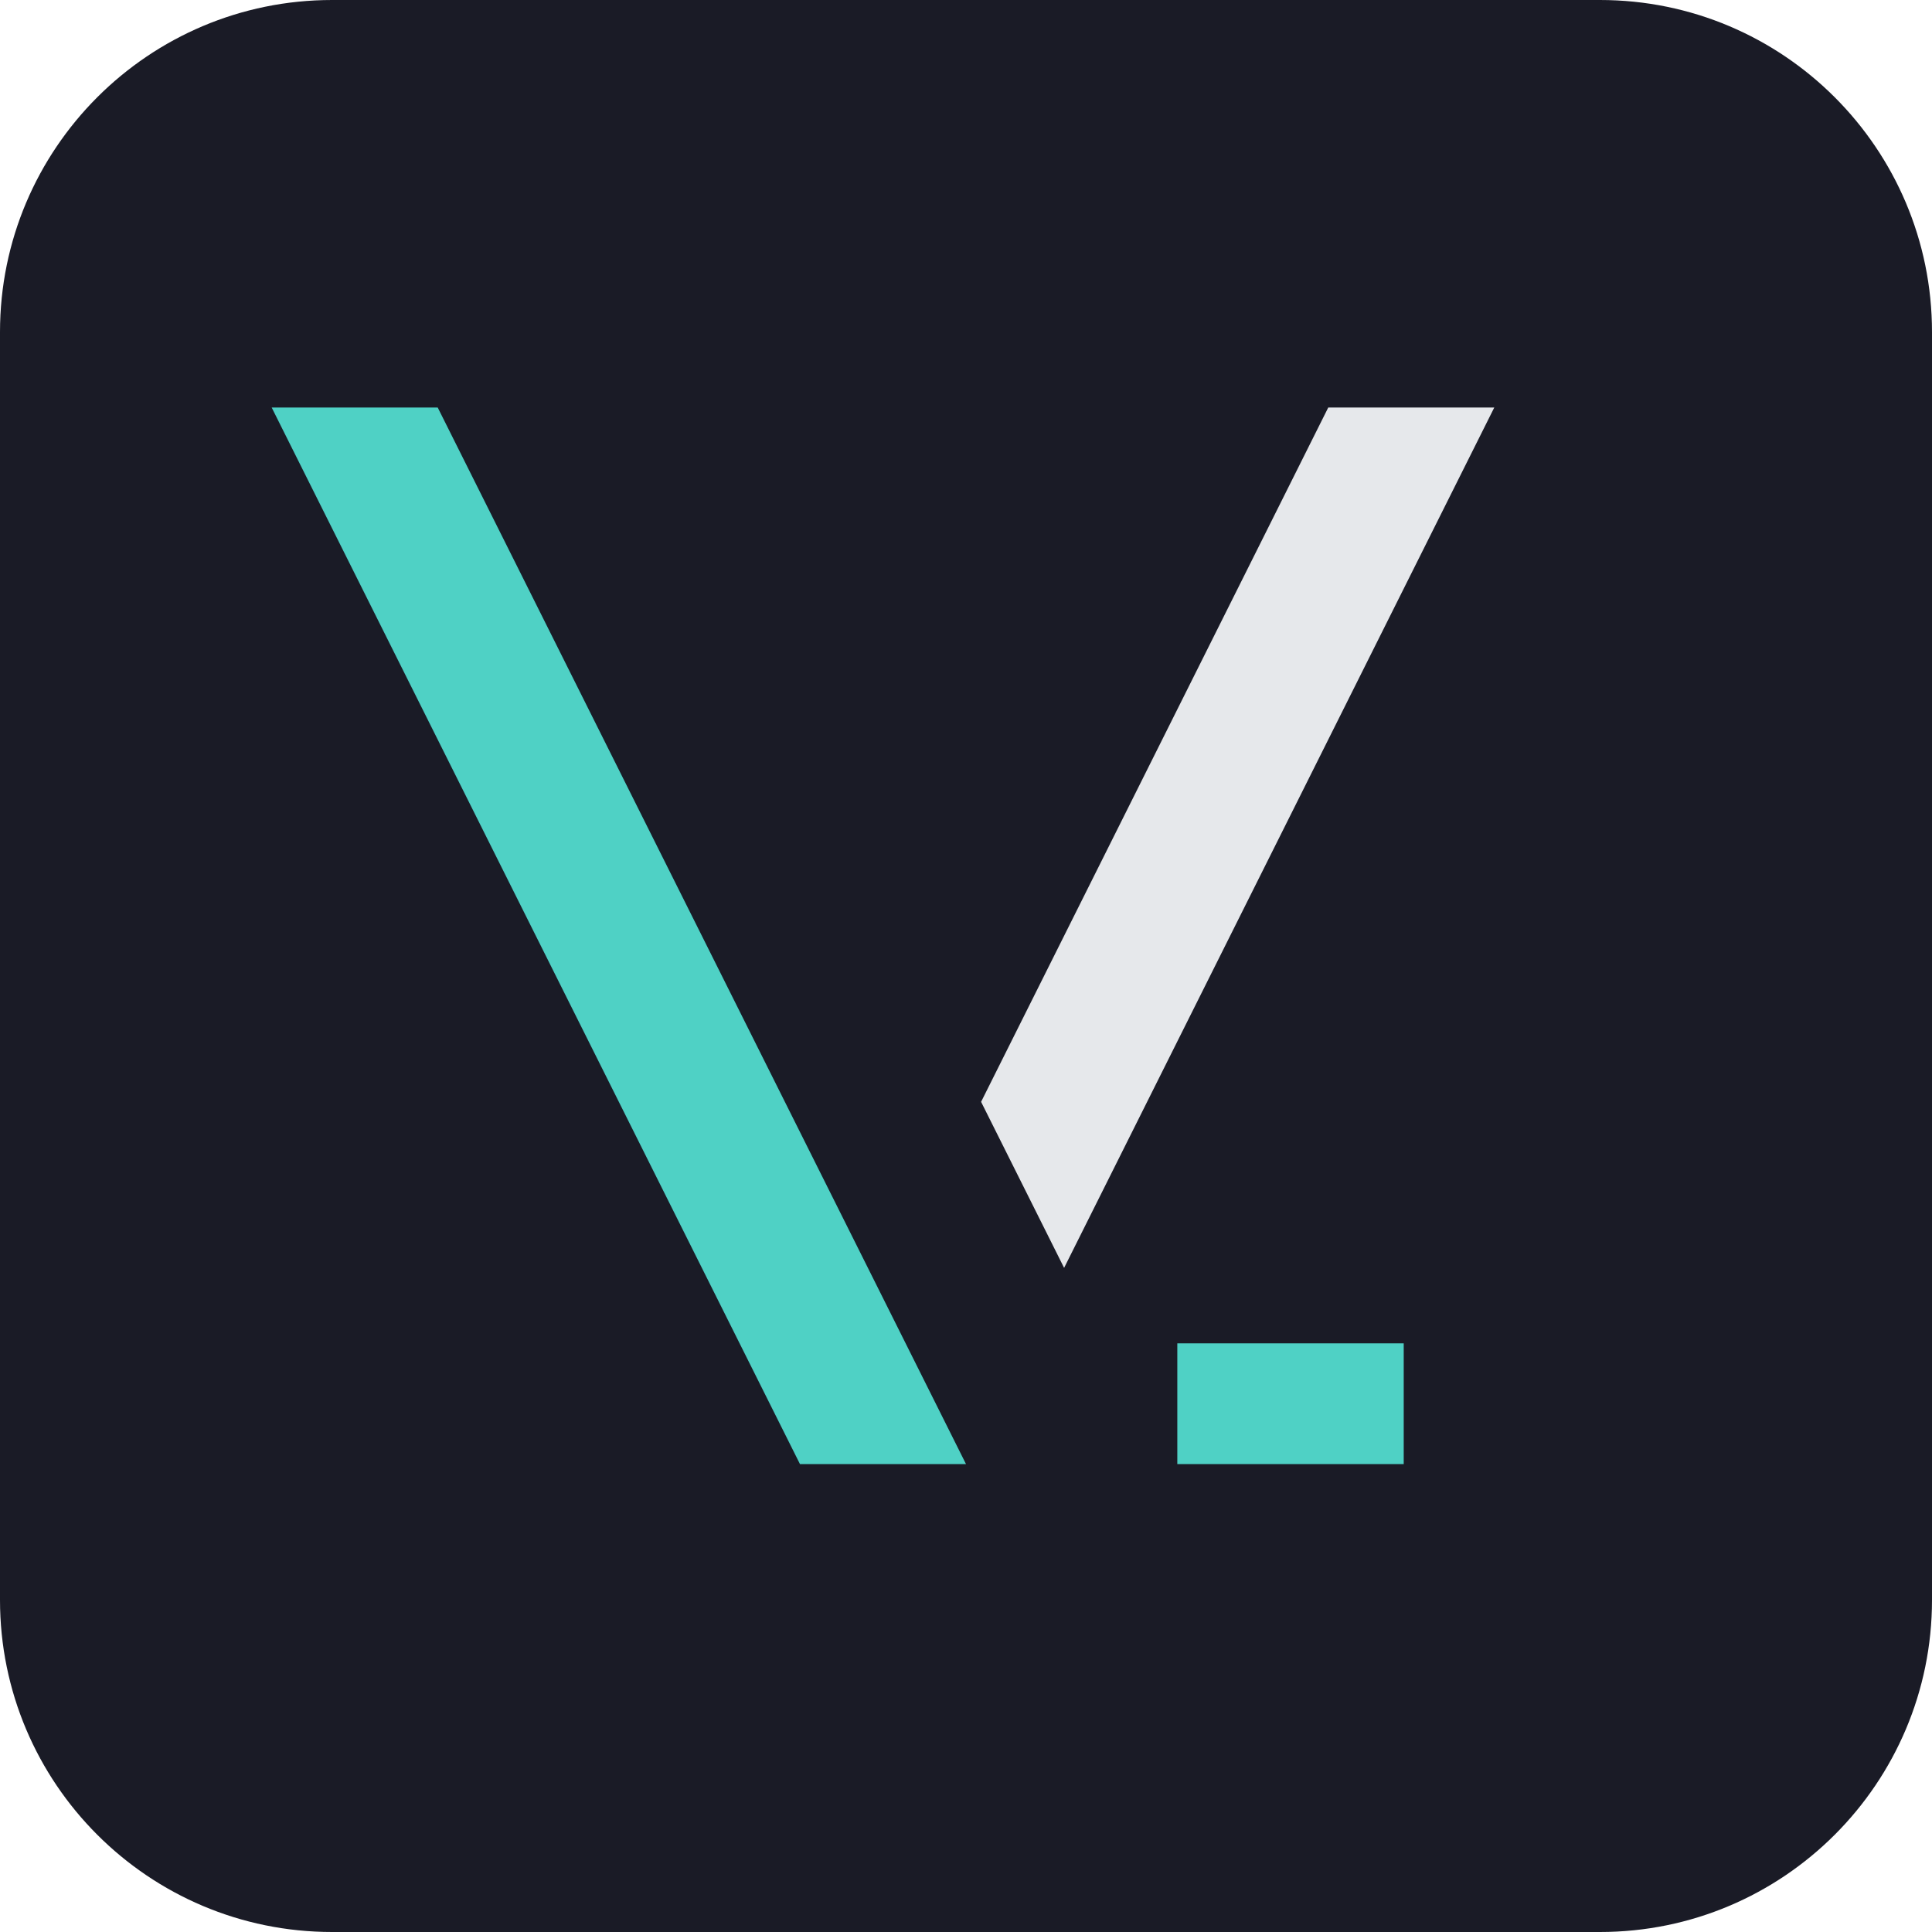
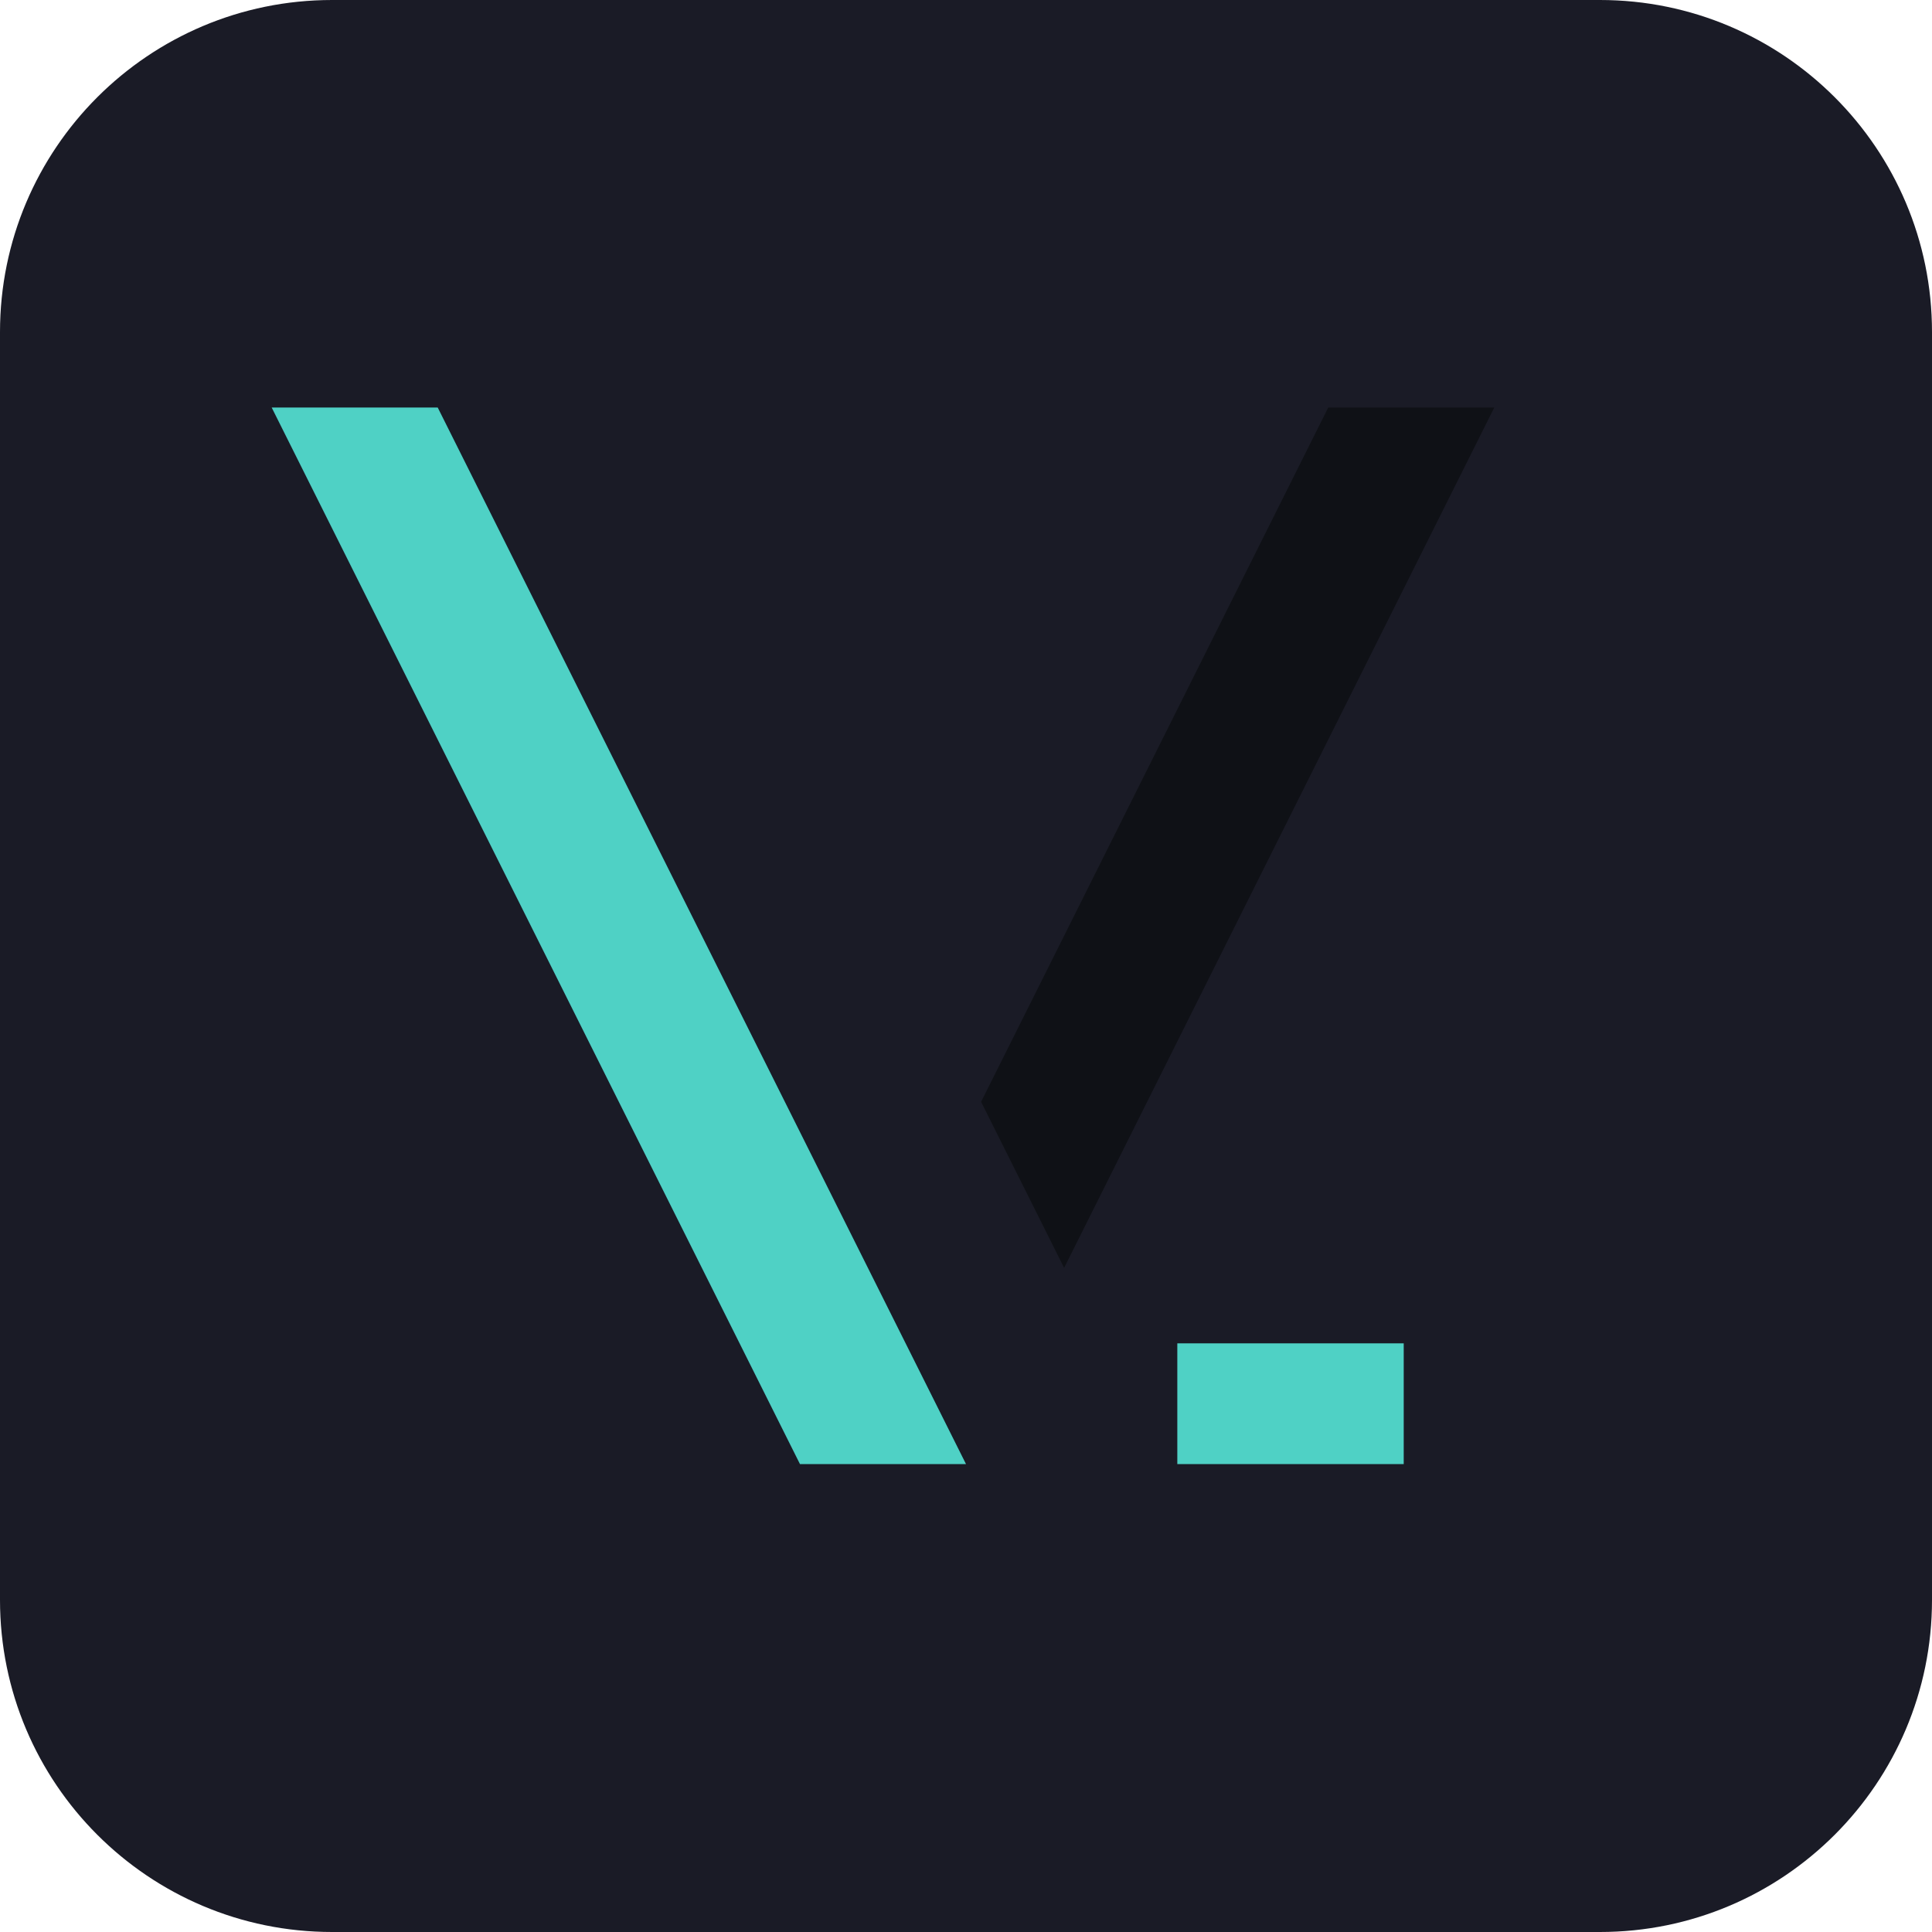
<svg xmlns="http://www.w3.org/2000/svg" viewBox="0 0 256 256">
  <rect width="256" height="256" rx="44" fill="#1a1b26" />
  <g transform="translate(128,124)">
    <path d="M -70,-70 L 0,70 L -22,70 L -92,-70 Z" fill="#4fd1c5" />
-     <path d="M 70,-70 L 13,44 L 2,22 L 48,-70 Z" fill="#e6e8eb" />
+     <path d="M 70,-70 L 13,44 L 2,22 L 48,-70 Z" fill="#0f1116" />
    <rect x="28" y="54" width="30" height="16" fill="#4fd1c5" />
  </g>
</svg>
